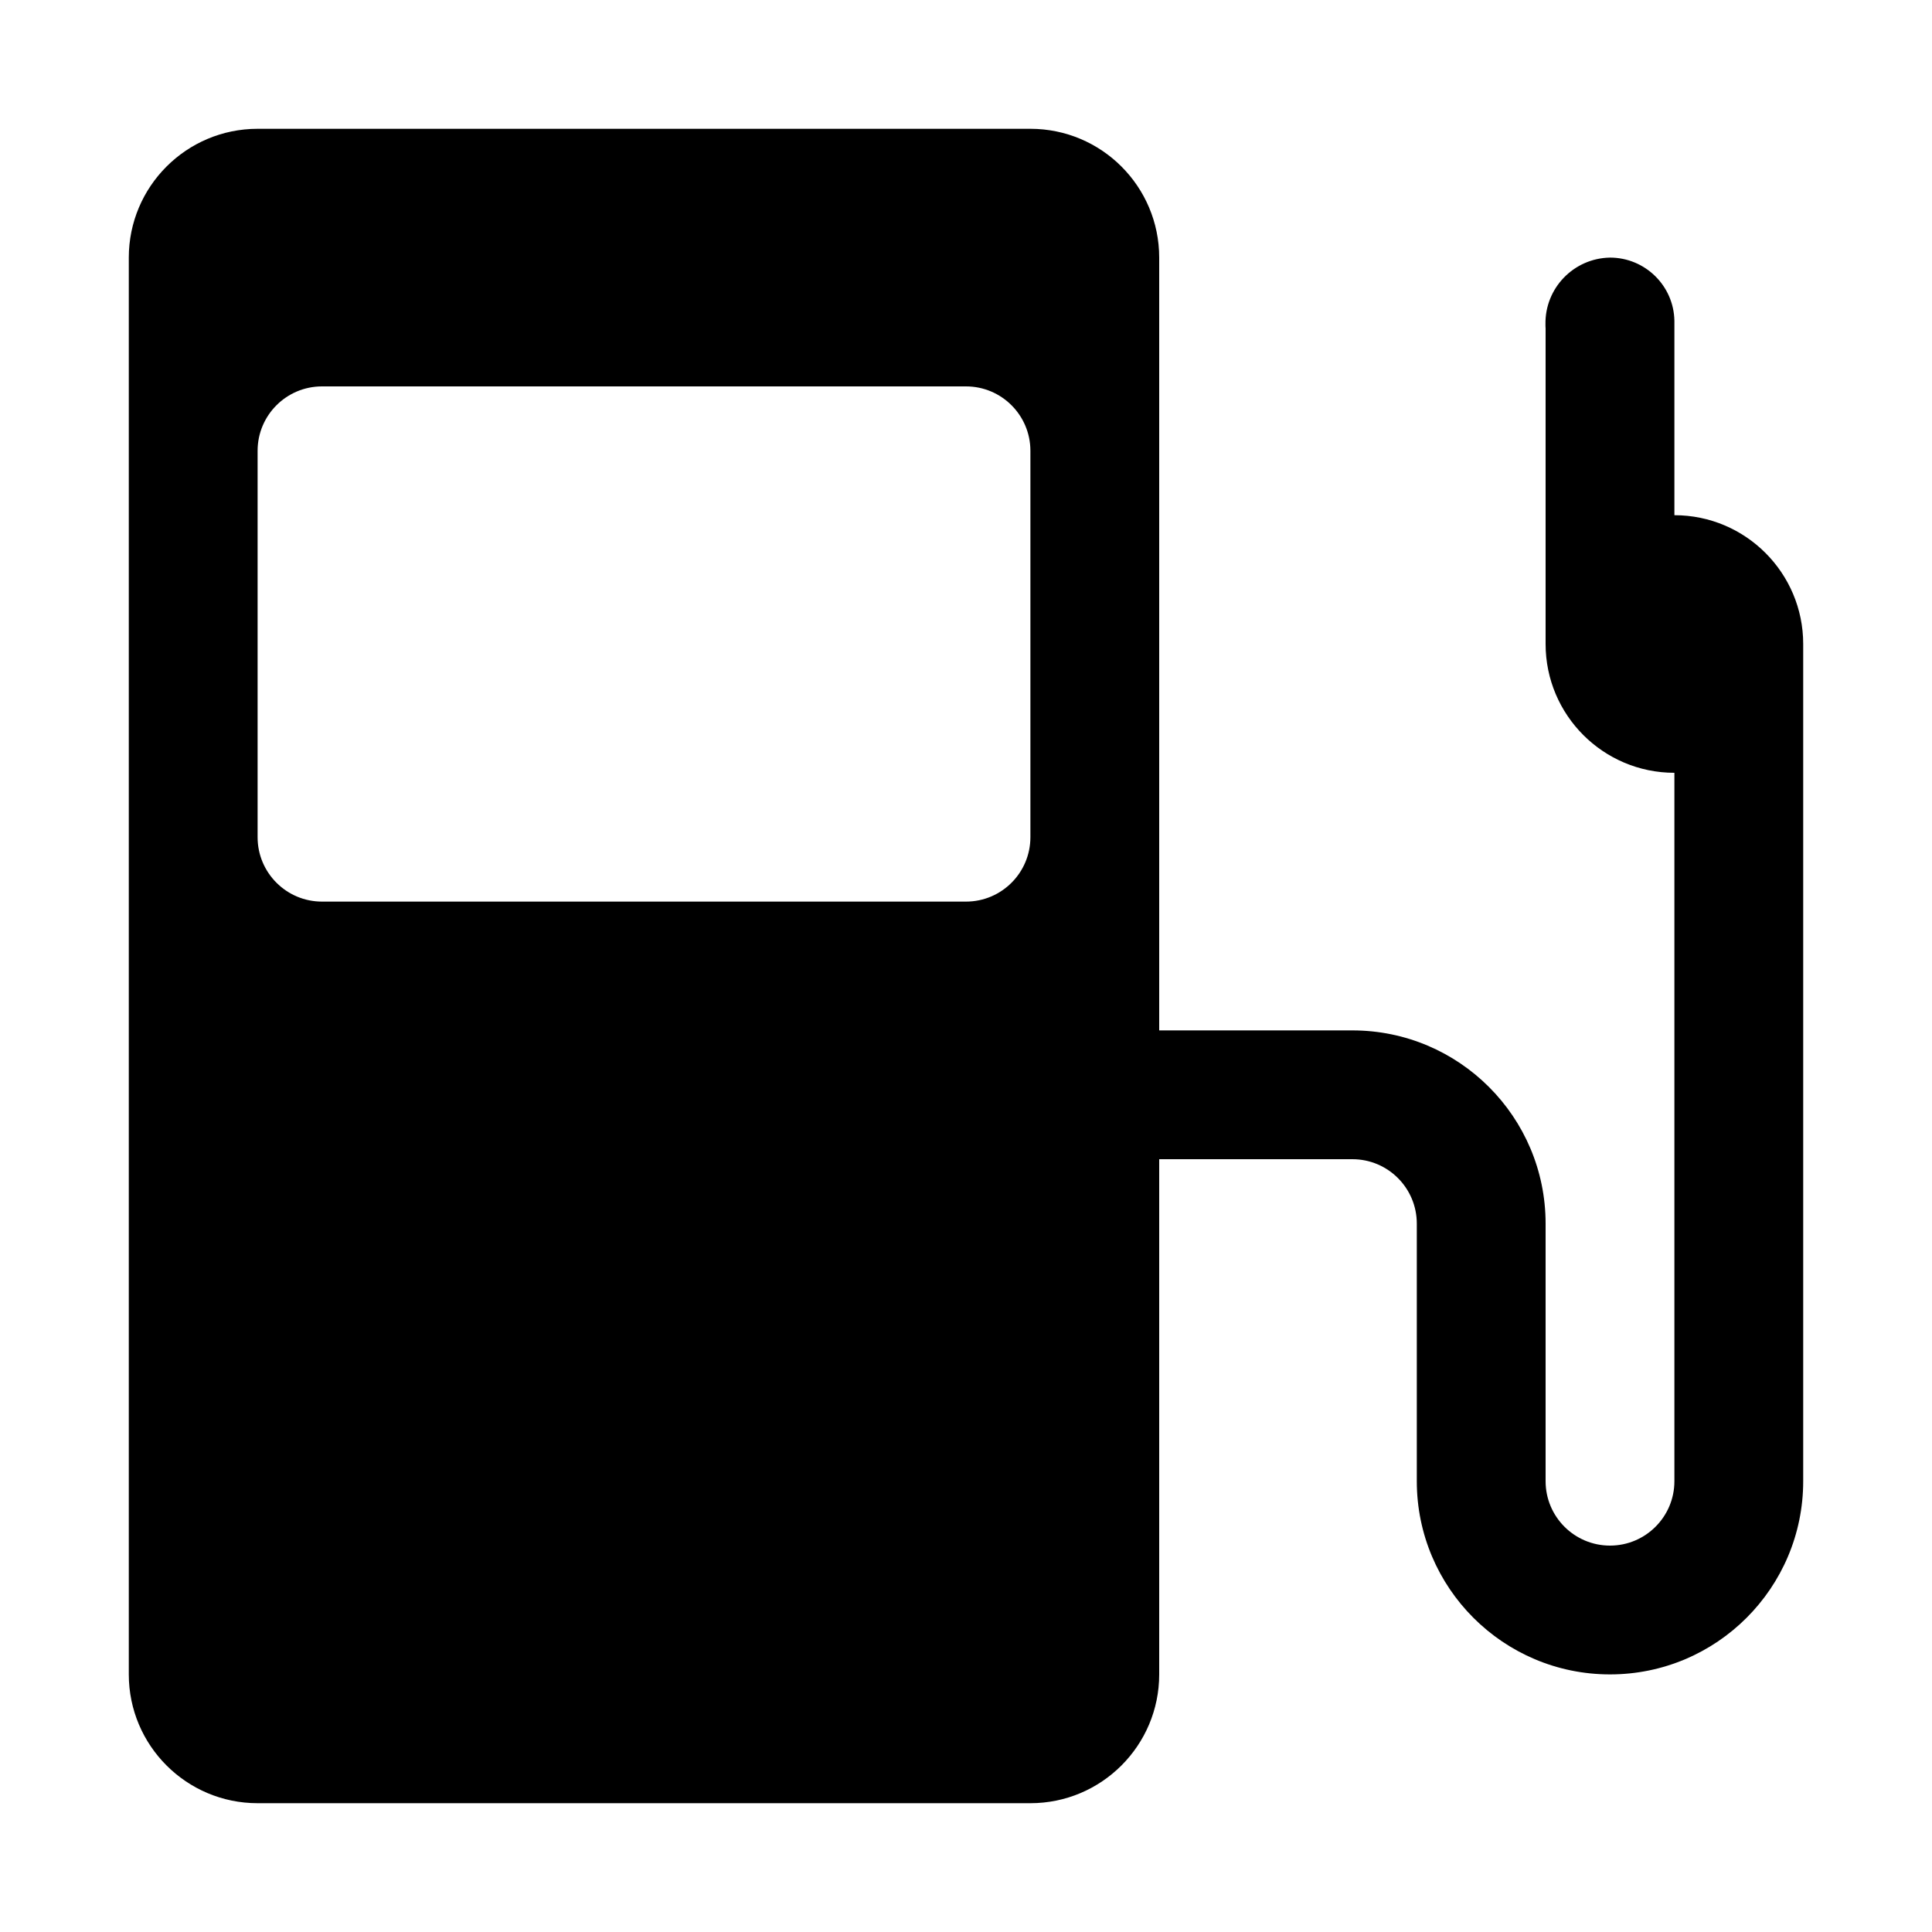
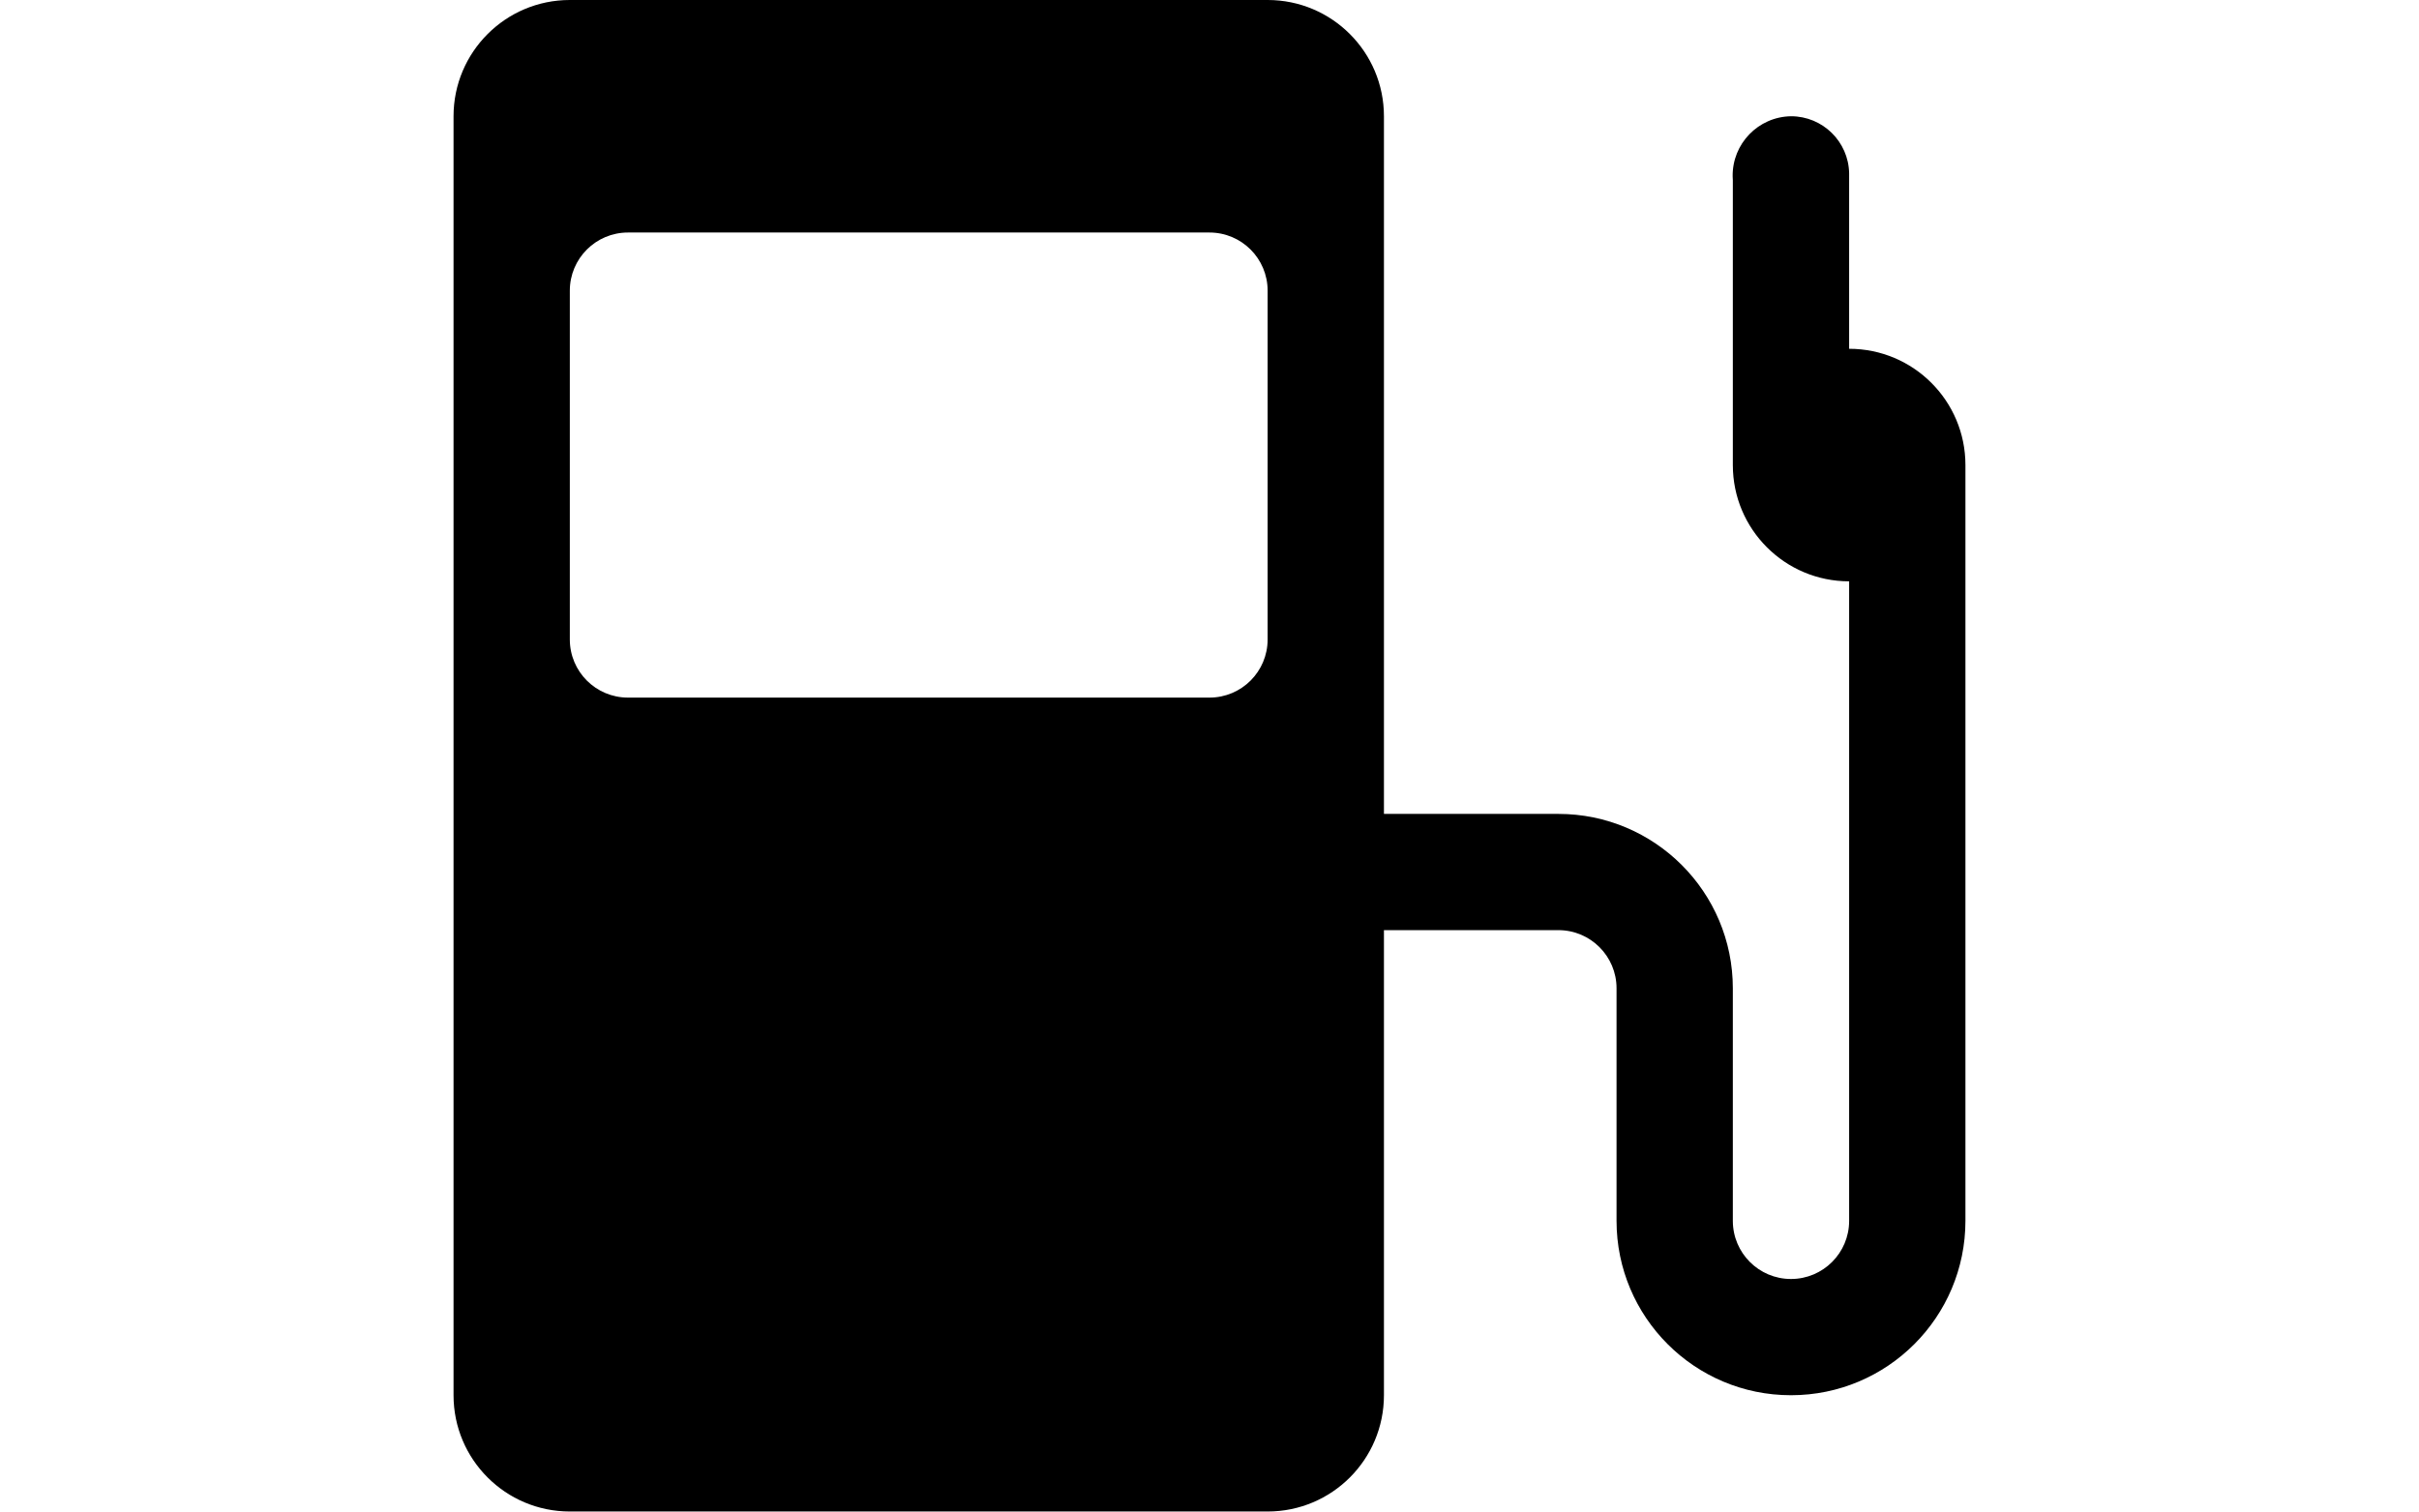
- <svg xmlns="http://www.w3.org/2000/svg" version="1.1" viewBox="0 0 15 15">
-   <path d="M13,6L13,6v5.5c0,0.276-0.224,0.5-0.5,0.5S12,11.776,12,11.5v-2C12,8.672,11.328,8,10.5,8H9V2c0-0.552-0.448-1-1-1H2  C1.448,1,1,1.448,1,2v11c0,0.552,0.448,1,1,1h6c0.552,0,1-0.448,1-1V9h1.5C10.776,9,11,9.224,11,9.5v2  c0,0.828,0.672,1.5,1.5,1.5s1.5-0.672,1.5-1.5V5c0-0.552-0.448-1-1-1l0,0V2.49C12.995,2.218,12.772,2,12.5,2  c-0.282,0.005-0.506,0.237-0.501,0.518C11.999,2.529,11.999,2.539,12,2.55V5C12,5.552,12.448,6,13,6s1-0.448,1-1  s-0.448-1-1-1 M8,6.5C8,6.776,7.776,7,7.5,7h-5C2.224,7,2,6.776,2,6.5v-3C2,3.224,2.224,3,2.5,3h5C7.776,3,8,3.224,8,3.5  V6.5z" />
+ <svg xmlns="http://www.w3.org/2000/svg" width="640" height="400" version="1.1" viewBox="0 0 640 400">
+   <path d="m489.23 153.85v169.23c0 8.495-6.889 15.385-15.385 15.385-8.495 0-15.385-6.889-15.385-15.385v-61.538c0-25.489-20.665-46.154-46.154-46.154h-46.154v-184.62c0-16.994-13.775-30.769-30.769-30.769h-184.62c-16.994 0-30.769 13.775-30.769 30.769v338.46c0 16.994 13.775 30.769 30.769 30.769h184.62c16.994 0 30.769-13.775 30.769-30.769v-123.08h46.154c8.495 0 15.385 6.889 15.385 15.385v61.538c0 25.489 20.665 46.154 46.154 46.154s46.154-20.665 46.154-46.154v-200c0-16.994-13.775-30.769-30.769-30.769v-46.462c-0.166-8.375-7.006-15.08-15.385-15.077-8.665 0.145-15.575 7.283-15.431 15.951 6e-3 0.323 0.021 0.649 0.046 0.972v75.385c0 16.994 13.775 30.769 30.769 30.769s30.769-13.775 30.769-30.769c0-16.994-13.775-30.769-30.769-30.769m-153.85 76.923c0 8.495-6.889 15.385-15.385 15.385h-153.85c-8.495 0-15.385-6.889-15.385-15.385v-92.308c0-8.495 6.889-15.385 15.385-15.385h153.85c8.495 0 15.385 6.889 15.385 15.385z" stroke-width="30.769" />
</svg>
